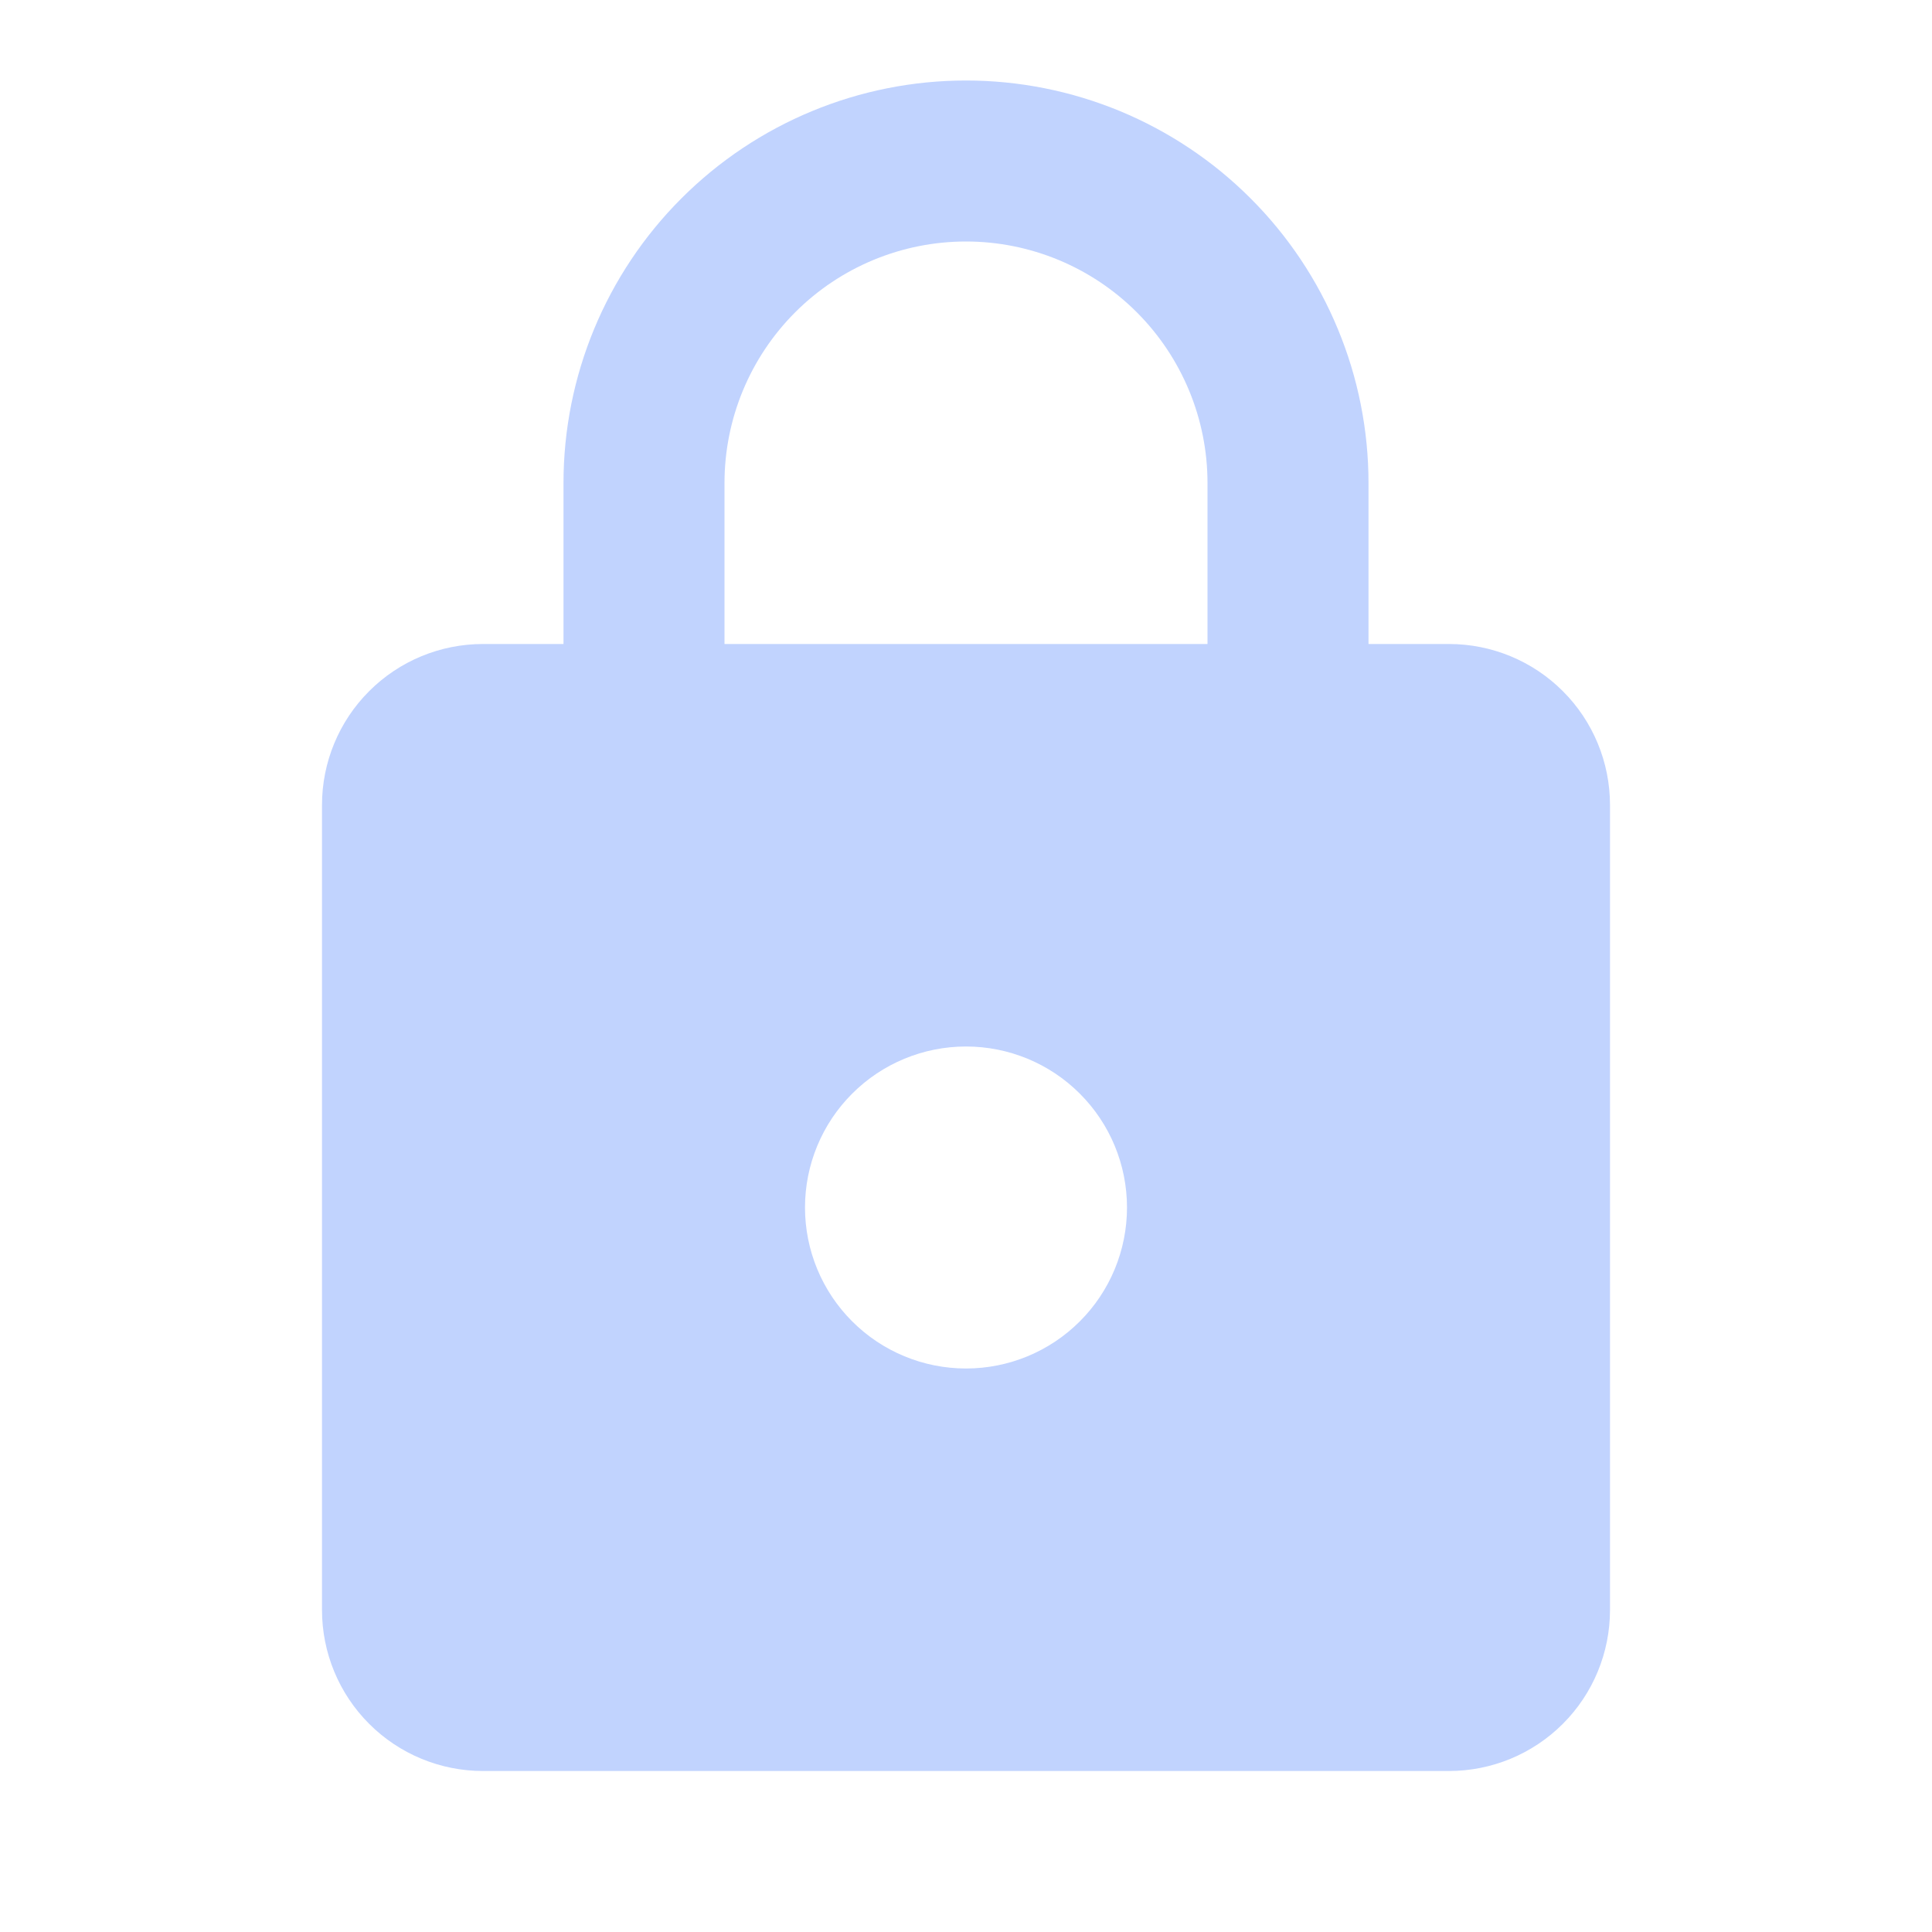
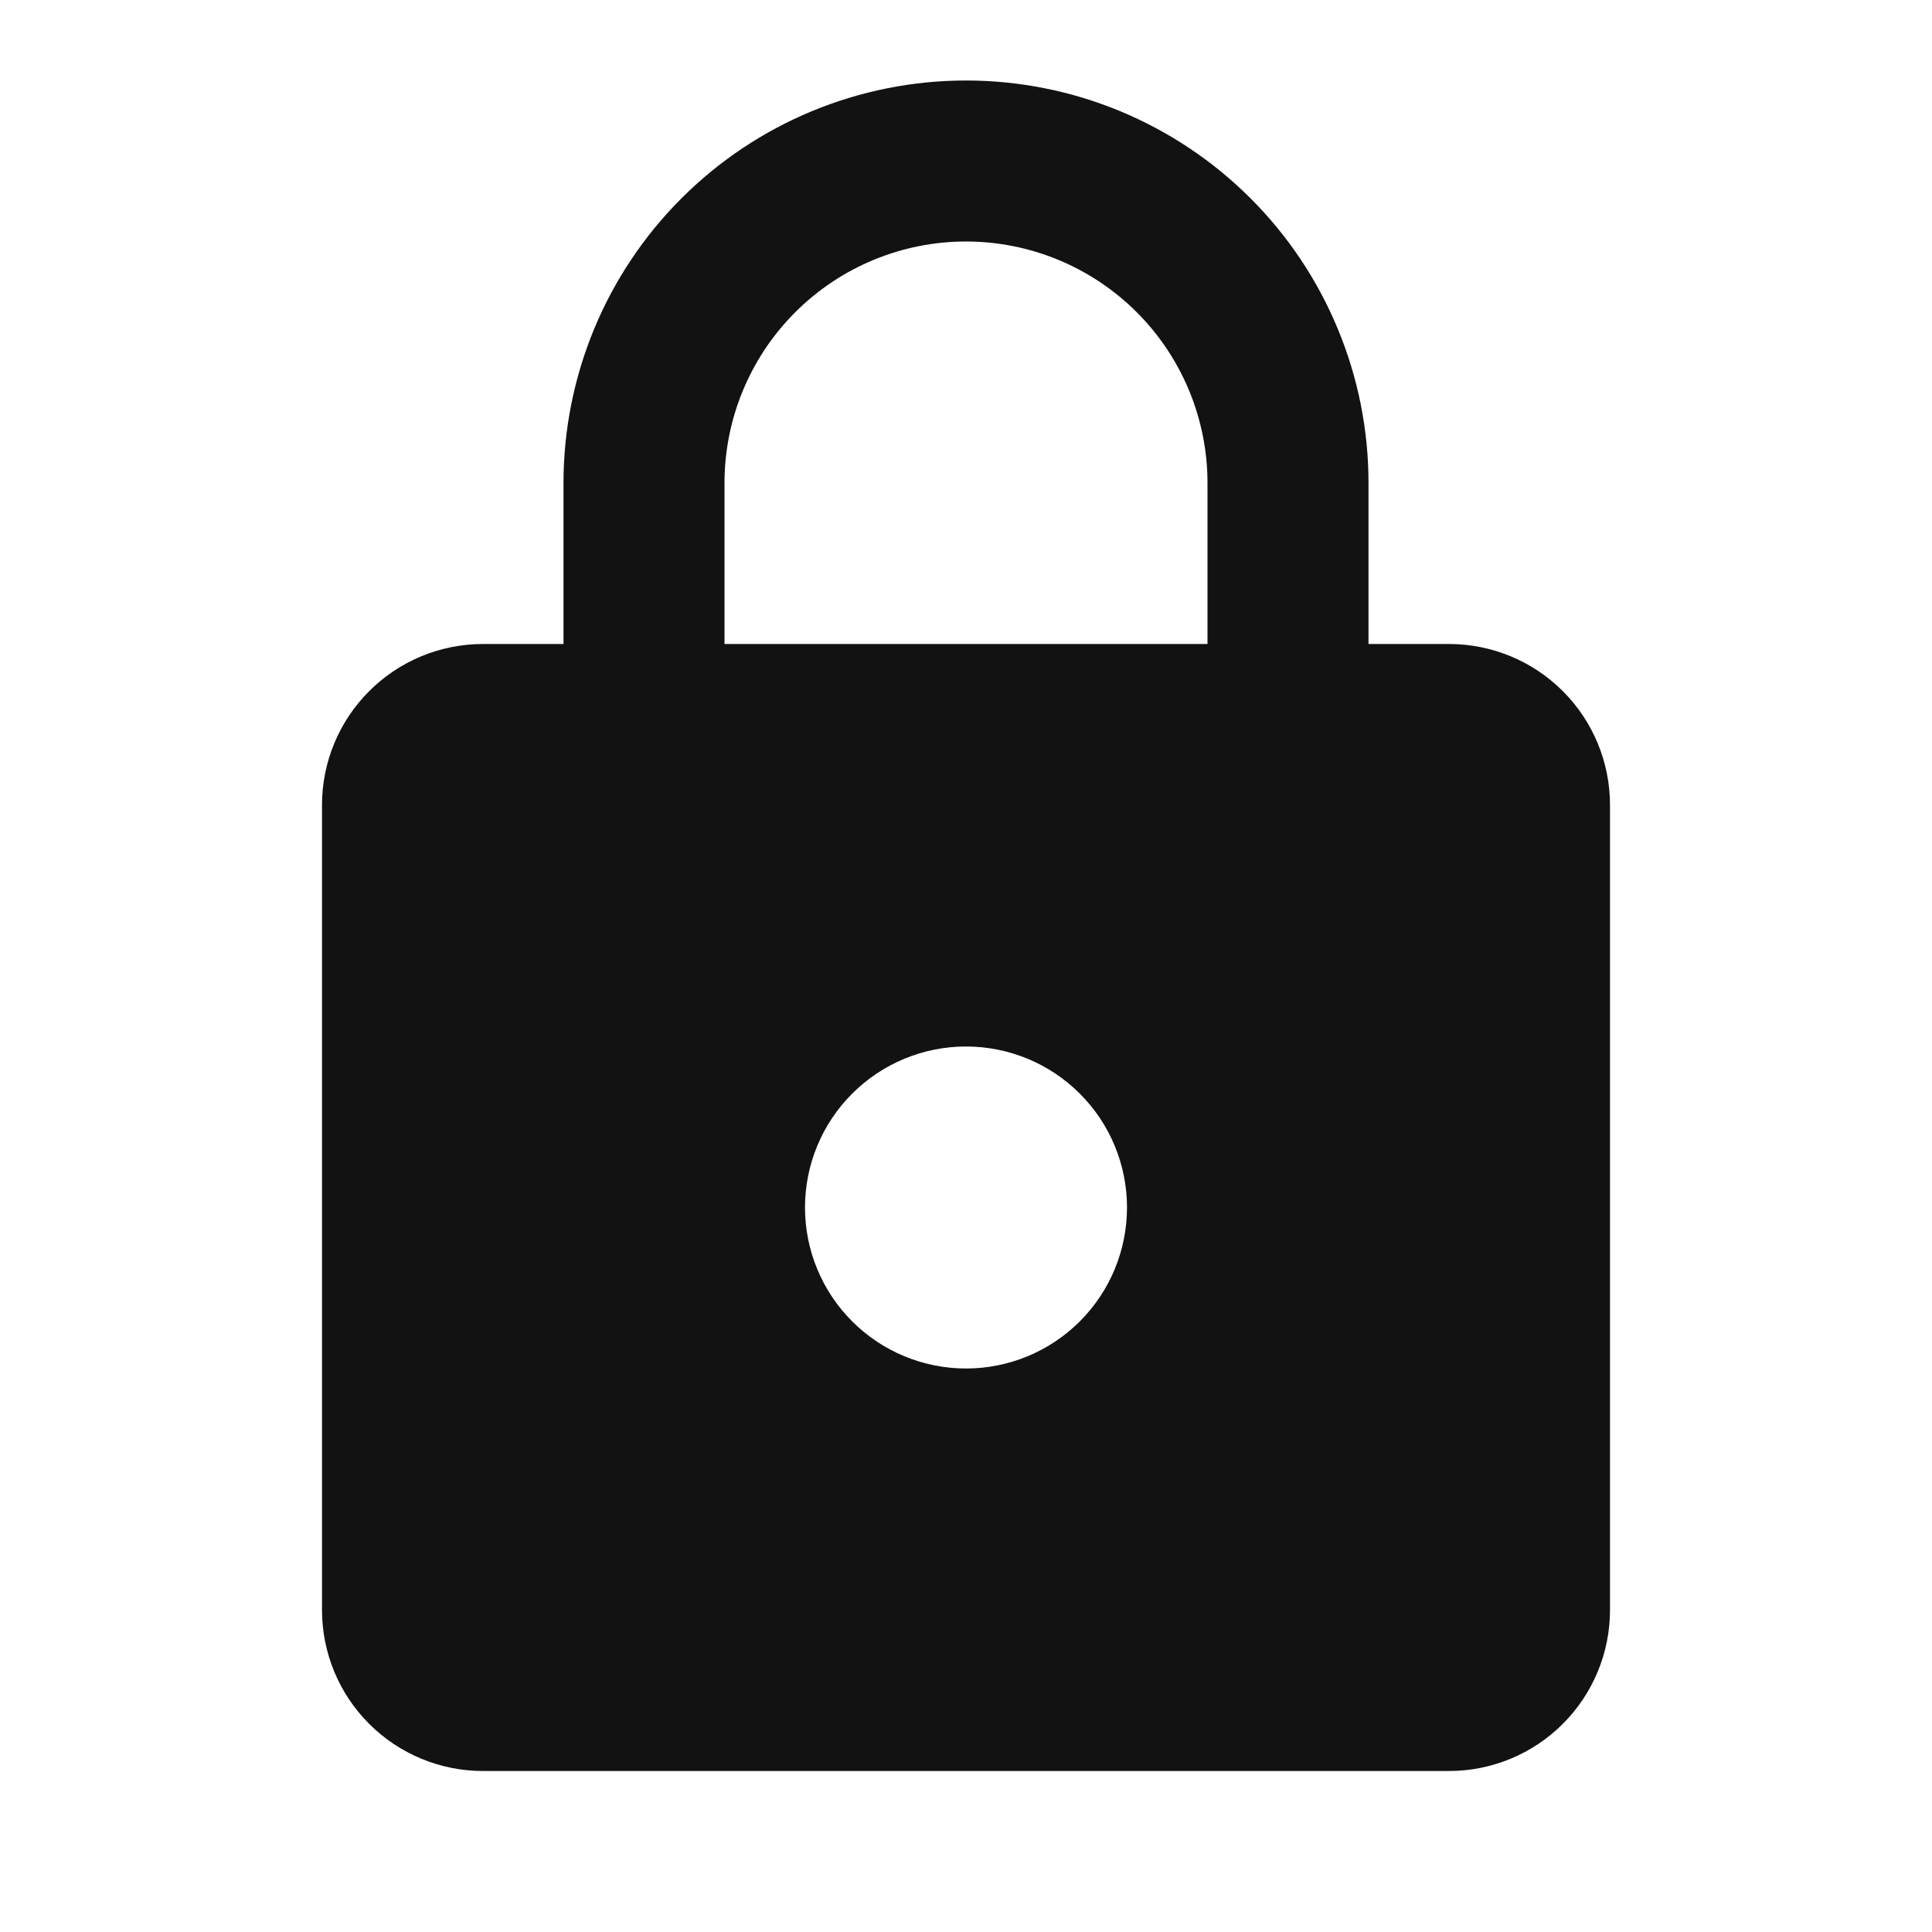
<svg xmlns="http://www.w3.org/2000/svg" width="39" height="39" viewBox="0 0 39 39" fill="none">
-   <path d="M19.5 27.625C20.362 27.625 21.189 27.283 21.798 26.673C22.408 26.064 22.75 25.237 22.75 24.375C22.75 23.513 22.408 22.686 21.798 22.077C21.189 21.467 20.362 21.125 19.5 21.125C18.638 21.125 17.811 21.467 17.202 22.077C16.592 22.686 16.25 23.513 16.25 24.375C16.25 25.237 16.592 26.064 17.202 26.673C17.811 27.283 18.638 27.625 19.5 27.625ZM29.25 13C30.112 13 30.939 13.342 31.548 13.952C32.158 14.561 32.5 15.388 32.5 16.25V32.5C32.5 33.362 32.158 34.189 31.548 34.798C30.939 35.408 30.112 35.75 29.25 35.75H9.75C8.888 35.75 8.061 35.408 7.452 34.798C6.842 34.189 6.5 33.362 6.5 32.5V16.25C6.5 15.388 6.842 14.561 7.452 13.952C8.061 13.342 8.888 13 9.75 13H11.375V9.75C11.375 7.595 12.231 5.528 13.755 4.005C15.278 2.481 17.345 1.625 19.5 1.625C20.567 1.625 21.623 1.835 22.609 2.243C23.595 2.652 24.491 3.25 25.245 4.005C26 4.759 26.598 5.655 27.006 6.641C27.415 7.626 27.625 8.683 27.625 9.75V13H29.25ZM19.5 4.875C18.207 4.875 16.967 5.389 16.053 6.303C15.139 7.217 14.625 8.457 14.625 9.75V13H24.375V9.75C24.375 8.457 23.861 7.217 22.947 6.303C22.033 5.389 20.793 4.875 19.5 4.875Z" fill="#C1D3FE" />
+   <path d="M19.5 27.625C20.362 27.625 21.189 27.283 21.798 26.673C22.408 26.064 22.75 25.237 22.75 24.375C22.75 23.513 22.408 22.686 21.798 22.077C21.189 21.467 20.362 21.125 19.5 21.125C18.638 21.125 17.811 21.467 17.202 22.077C16.592 22.686 16.25 23.513 16.25 24.375C16.25 25.237 16.592 26.064 17.202 26.673C17.811 27.283 18.638 27.625 19.5 27.625ZM29.25 13C30.112 13 30.939 13.342 31.548 13.952C32.158 14.561 32.5 15.388 32.5 16.25V32.5C32.5 33.362 32.158 34.189 31.548 34.798C30.939 35.408 30.112 35.75 29.25 35.75H9.75C8.888 35.75 8.061 35.408 7.452 34.798C6.842 34.189 6.5 33.362 6.5 32.5V16.25C6.5 15.388 6.842 14.561 7.452 13.952C8.061 13.342 8.888 13 9.75 13H11.375V9.75C11.375 7.595 12.231 5.528 13.755 4.005C15.278 2.481 17.345 1.625 19.5 1.625C20.567 1.625 21.623 1.835 22.609 2.243C23.595 2.652 24.491 3.25 25.245 4.005C26 4.759 26.598 5.655 27.006 6.641C27.415 7.626 27.625 8.683 27.625 9.75V13H29.25ZM19.5 4.875C18.207 4.875 16.967 5.389 16.053 6.303C15.139 7.217 14.625 8.457 14.625 9.75V13H24.375V9.75C24.375 8.457 23.861 7.217 22.947 6.303C22.033 5.389 20.793 4.875 19.5 4.875Z" fill="#121212" />
</svg>
